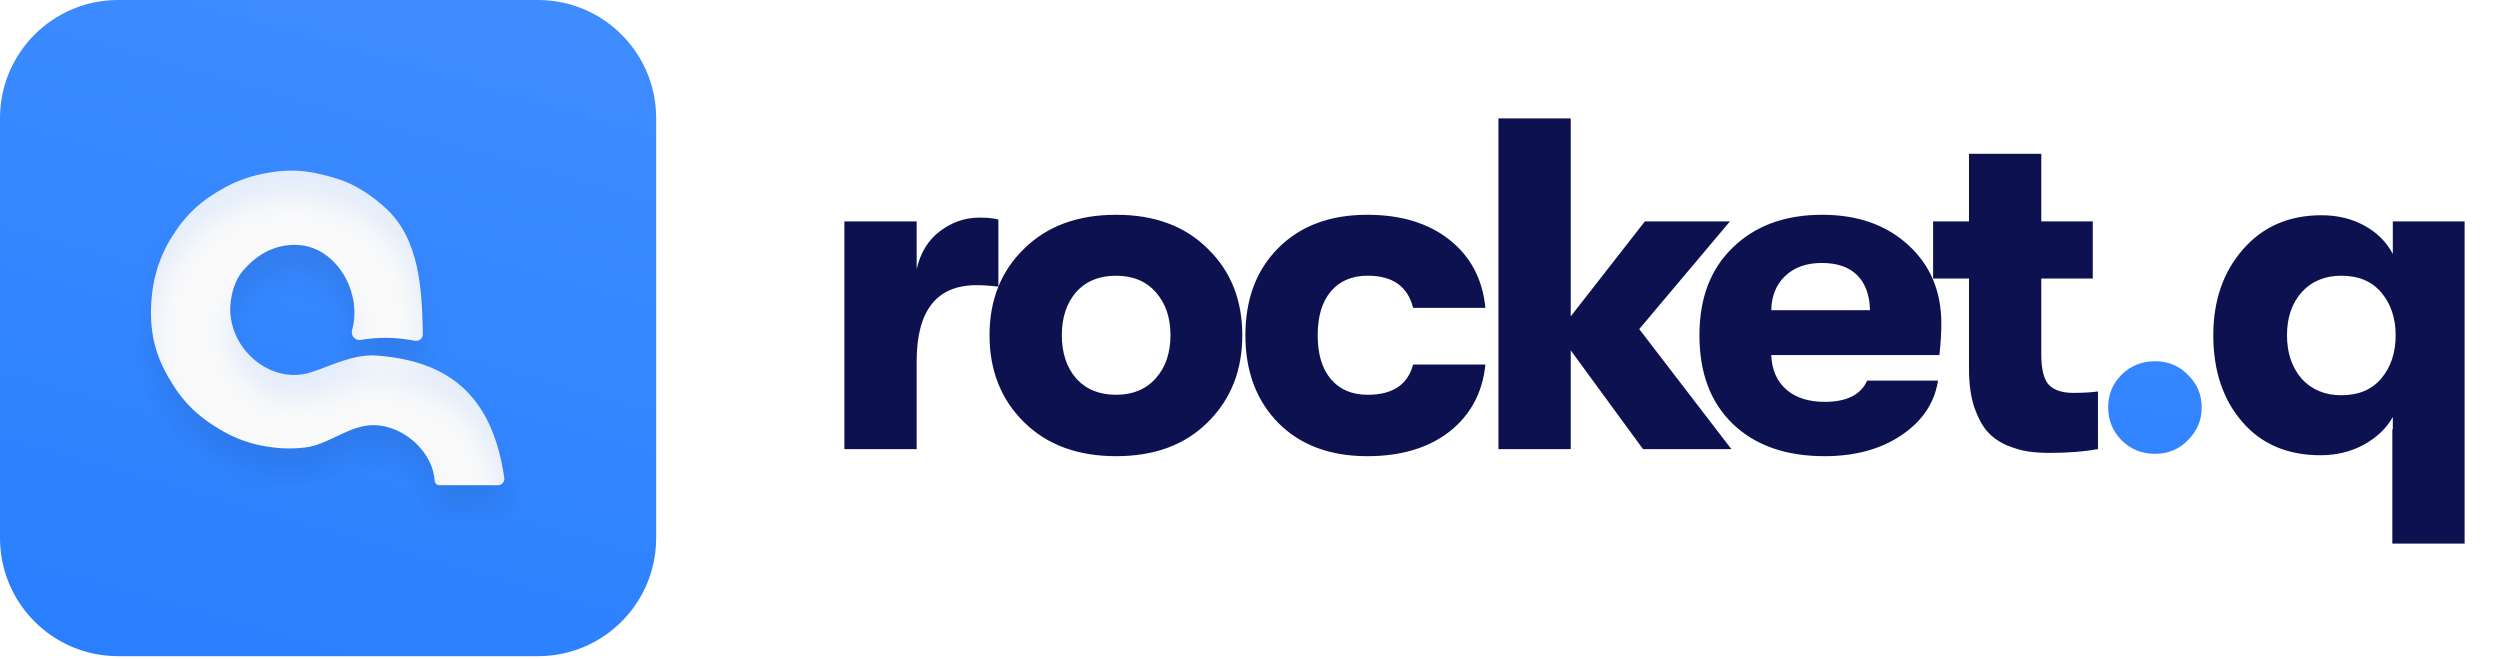
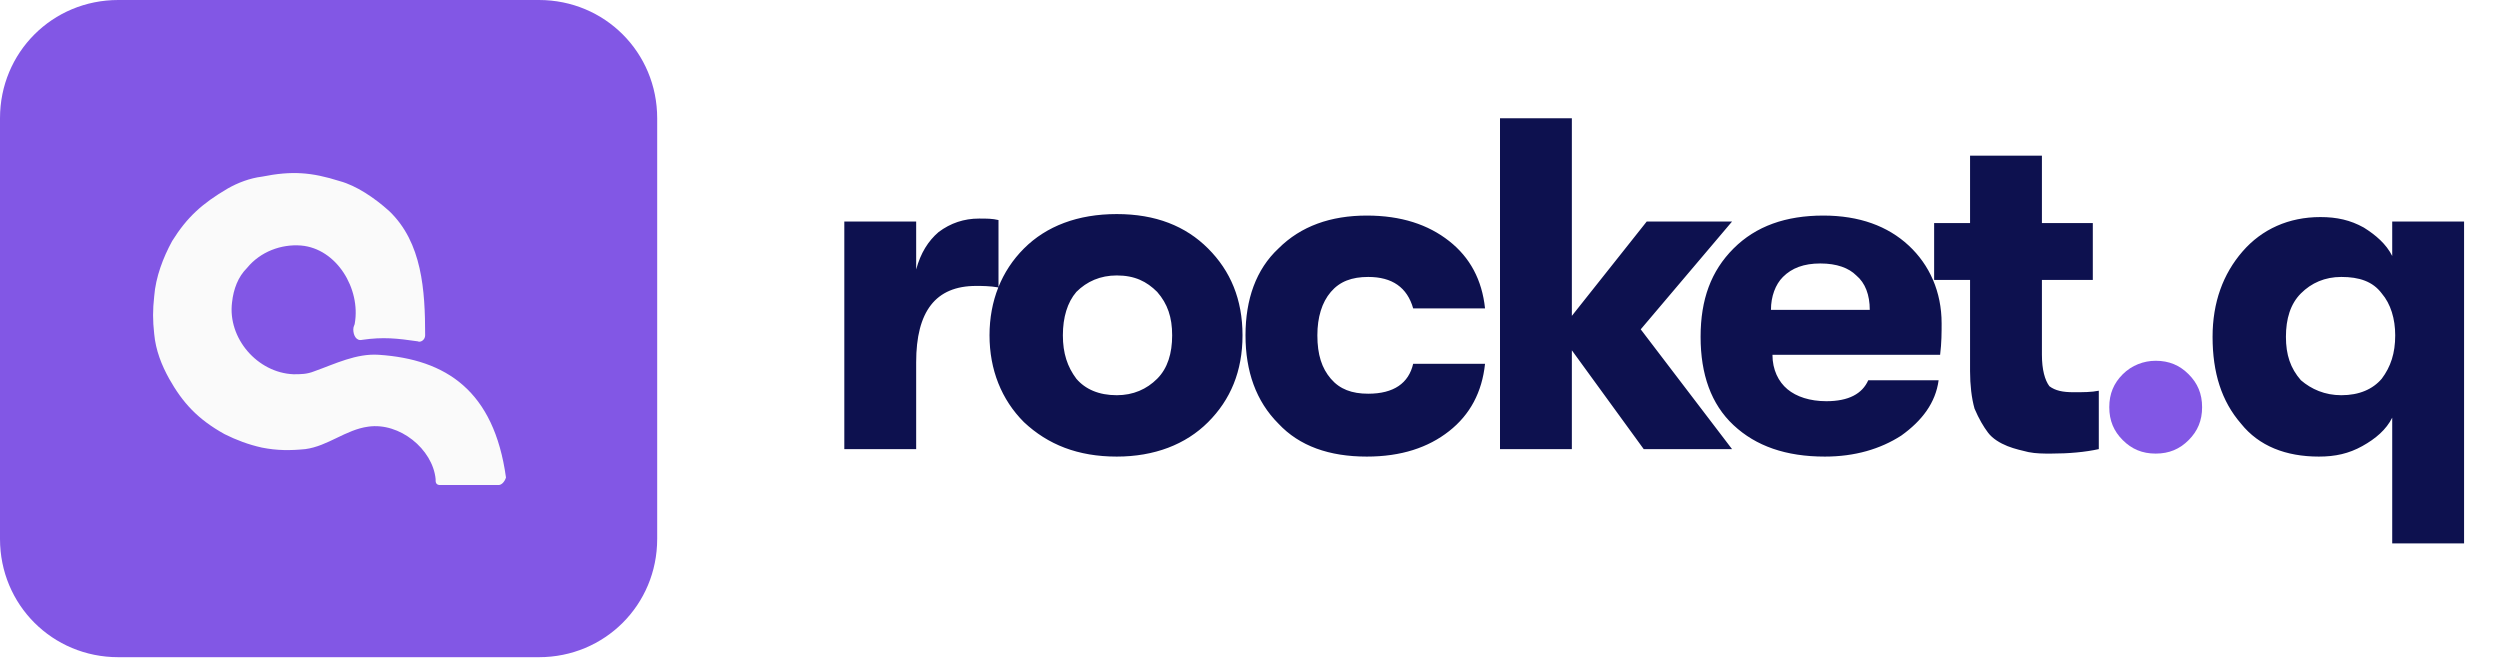
- <svg xmlns="http://www.w3.org/2000/svg" width="167" height="44" viewBox="0 0 167 44" fill="none">
-   <path d="M56.404 30V14.789H61.233V17.976C61.485 16.882 62.001 16.04 62.779 15.451C63.578 14.841 64.462 14.536 65.43 14.536C65.935 14.536 66.356 14.578 66.692 14.662V19.144C66.124 19.081 65.64 19.049 65.24 19.049C62.569 19.049 61.233 20.743 61.233 24.13V30H56.404ZM80.681 28.201C79.167 29.716 77.126 30.473 74.559 30.473C71.992 30.473 69.941 29.716 68.405 28.201C66.869 26.686 66.101 24.751 66.101 22.394C66.101 20.038 66.869 18.113 68.405 16.619C69.941 15.104 71.992 14.347 74.559 14.347C77.126 14.347 79.167 15.104 80.681 16.619C82.217 18.113 82.985 20.038 82.985 22.394C82.985 24.751 82.217 26.686 80.681 28.201ZM74.559 26.371C75.674 26.371 76.558 26.003 77.21 25.266C77.862 24.53 78.188 23.573 78.188 22.394C78.188 21.216 77.862 20.259 77.21 19.522C76.558 18.786 75.674 18.418 74.559 18.418C73.423 18.418 72.529 18.786 71.877 19.522C71.245 20.259 70.93 21.216 70.93 22.394C70.93 23.573 71.245 24.53 71.877 25.266C72.529 26.003 73.423 26.371 74.559 26.371ZM91.335 30.473C88.852 30.473 86.874 29.737 85.402 28.264C83.929 26.77 83.192 24.814 83.192 22.394C83.192 19.975 83.929 18.029 85.402 16.556C86.874 15.083 88.852 14.347 91.335 14.347C93.586 14.347 95.416 14.904 96.826 16.019C98.236 17.134 99.035 18.649 99.225 20.564H94.396C94.038 19.133 93.028 18.418 91.366 18.418C90.314 18.418 89.494 18.765 88.905 19.459C88.316 20.154 88.021 21.132 88.021 22.394C88.021 23.657 88.316 24.635 88.905 25.329C89.494 26.024 90.314 26.371 91.366 26.371C93.028 26.371 94.038 25.697 94.396 24.351H99.225C99.035 26.223 98.236 27.717 96.826 28.832C95.416 29.926 93.586 30.473 91.335 30.473ZM115.655 30H109.753L104.925 23.404V30H100.096V7.909H104.925V21.132L109.879 14.789H115.56L109.501 21.984L115.655 30ZM129.681 21.605C129.681 22.236 129.639 22.941 129.554 23.72H118.319C118.361 24.709 118.698 25.477 119.329 26.024C119.96 26.571 120.813 26.844 121.886 26.844C123.358 26.844 124.305 26.371 124.726 25.424H129.46C129.228 26.918 128.408 28.138 126.998 29.085C125.61 30.011 123.905 30.473 121.886 30.473C119.298 30.473 117.257 29.758 115.763 28.327C114.269 26.897 113.522 24.919 113.522 22.394C113.522 19.912 114.269 17.955 115.763 16.524C117.257 15.073 119.245 14.347 121.728 14.347C124.084 14.347 125.999 15.02 127.472 16.366C128.944 17.713 129.681 19.459 129.681 21.605ZM118.319 20.722H124.915C124.894 19.712 124.61 18.933 124.063 18.386C123.516 17.839 122.727 17.566 121.696 17.566C120.665 17.566 119.845 17.86 119.235 18.449C118.646 19.017 118.34 19.775 118.319 20.722ZM138.472 26.244C139.145 26.244 139.703 26.213 140.145 26.15V30C139.219 30.168 138.146 30.253 136.926 30.253C136.379 30.253 135.895 30.221 135.474 30.158C135.053 30.095 134.58 29.958 134.054 29.747C133.528 29.516 133.097 29.211 132.76 28.832C132.423 28.454 132.129 27.907 131.876 27.191C131.645 26.476 131.529 25.634 131.529 24.666V18.607H129.131V14.789H131.529V10.276H136.358V14.789H139.798V18.607H136.358V23.657C136.358 24.688 136.536 25.382 136.894 25.739C137.252 26.076 137.778 26.244 138.472 26.244ZM159.84 14.789H164.637V36.312H159.808V28.674H159.84V27.854C159.419 28.611 158.767 29.232 157.883 29.716C157.021 30.179 156.063 30.41 155.011 30.41C152.802 30.41 151.056 29.663 149.773 28.17C148.489 26.676 147.848 24.751 147.848 22.394C147.848 20.08 148.51 18.165 149.836 16.651C151.161 15.136 152.908 14.378 155.075 14.378C156.148 14.378 157.105 14.61 157.946 15.073C158.788 15.535 159.419 16.167 159.84 16.966V14.789ZM156.4 26.402C157.557 26.402 158.451 26.024 159.083 25.266C159.714 24.509 160.029 23.551 160.029 22.394C160.029 21.258 159.714 20.311 159.083 19.554C158.451 18.797 157.557 18.418 156.4 18.418C155.306 18.418 154.422 18.786 153.749 19.522C153.097 20.259 152.771 21.216 152.771 22.394C152.771 23.573 153.097 24.54 153.749 25.298C154.422 26.034 155.306 26.402 156.4 26.402Z" fill="#0D114F" />
-   <path d="M146.158 29.4C145.569 30.011 144.833 30.316 143.949 30.316C143.066 30.316 142.319 30.011 141.709 29.4C141.12 28.79 140.825 28.064 140.825 27.223C140.825 26.36 141.12 25.634 141.709 25.045C142.319 24.435 143.066 24.13 143.949 24.13C144.833 24.13 145.569 24.435 146.158 25.045C146.769 25.634 147.074 26.36 147.074 27.223C147.074 28.064 146.769 28.79 146.158 29.4Z" fill="url(#paint0_linear)" />
-   <rect width="43.832" height="43.832" rx="7.89" fill="url(#paint1_linear)" />
-   <g filter="url(#filter0_di)">
-     <path d="M33.258 32.413H29.349C29.185 32.413 29.051 32.285 29.036 32.123C29.032 32.071 29.027 32.021 29.021 31.973C28.797 29.93 26.598 28.175 24.558 28.424C23.069 28.605 21.835 29.729 20.345 29.898C19.339 30.011 18.462 29.959 17.46 29.763C16.581 29.591 15.733 29.276 14.952 28.837C13.113 27.804 12.126 26.741 11.211 25.139C10.681 24.211 10.303 23.196 10.165 22.137C10.052 21.26 10.059 20.488 10.154 19.637C10.3 18.338 10.717 17.073 11.396 15.956C12.35 14.388 13.382 13.413 15.062 12.5C15.773 12.113 16.539 11.831 17.33 11.657C19.332 11.217 20.629 11.346 22.576 11.956C23.659 12.296 24.836 13.023 25.836 13.972C28.024 16.048 28.191 19.306 28.246 22.322C28.252 22.601 27.996 22.812 27.721 22.763C26.37 22.518 25.398 22.499 24.07 22.71C23.714 22.766 23.421 22.398 23.517 22.051C23.559 21.9 23.592 21.752 23.616 21.606C24.009 19.271 22.411 16.606 20.055 16.376C18.718 16.246 17.394 16.792 16.414 17.886C15.829 18.438 15.505 19.303 15.403 20.226C15.138 22.617 17.094 24.93 19.497 25.044C19.956 25.066 20.398 24.999 20.851 24.846C22.276 24.363 23.665 23.64 25.166 23.753C29.681 24.093 32.852 26.129 33.687 31.922C33.724 32.181 33.52 32.413 33.258 32.413Z" fill="#FAFAFA" />
+ <svg xmlns="http://www.w3.org/2000/svg" version="1.1" id="Camada_1" x="0px" y="0px" viewBox="0 0 167 44" style="enable-background:new 0 0 167 44;" xml:space="preserve">
+   <style type="text/css">
+ 	.st0{fill:#0D114F;}
+ 	.st1{fill:#8257E5;}
+ 	.st2{fill:#FAFAFA;}
+ </style>
+   <path class="st0" d="M56.4,30V14.8h4.8V18c0.3-1.1,0.8-1.9,1.5-2.5c0.8-0.6,1.7-0.9,2.7-0.9c0.5,0,0.9,0,1.3,0.1v4.5  c-0.6-0.1-1.1-0.1-1.5-0.1c-2.7,0-4,1.7-4,5.1V30H56.4z M80.7,28.2c-1.5,1.5-3.6,2.3-6.1,2.3c-2.6,0-4.6-0.8-6.2-2.3  c-1.5-1.5-2.3-3.5-2.3-5.8s0.8-4.3,2.3-5.8c1.5-1.5,3.6-2.3,6.2-2.3c2.6,0,4.6,0.8,6.1,2.3c1.5,1.5,2.3,3.4,2.3,5.8  S82.2,26.7,80.7,28.2z M74.6,26.4c1.1,0,2-0.4,2.7-1.1c0.7-0.7,1-1.7,1-2.9s-0.3-2.1-1-2.9c-0.7-0.7-1.5-1.1-2.7-1.1  c-1.1,0-2,0.4-2.7,1.1c-0.6,0.7-0.9,1.7-0.9,2.9s0.3,2.1,0.9,2.9C72.5,26,73.4,26.4,74.6,26.4z M91.3,30.5c-2.5,0-4.5-0.7-5.9-2.2  c-1.5-1.5-2.2-3.5-2.2-5.9c0-2.4,0.7-4.4,2.2-5.8c1.5-1.5,3.5-2.2,5.9-2.2c2.3,0,4.1,0.6,5.5,1.7c1.4,1.1,2.2,2.6,2.4,4.5h-4.8  c-0.4-1.4-1.4-2.1-3-2.1c-1.1,0-1.9,0.3-2.5,1c-0.6,0.7-0.9,1.7-0.9,2.9c0,1.3,0.3,2.2,0.9,2.9c0.6,0.7,1.4,1,2.5,1  c1.7,0,2.7-0.7,3-2h4.8c-0.2,1.9-1,3.4-2.4,4.5C95.4,29.9,93.6,30.5,91.3,30.5z M115.7,30h-5.9l-4.8-6.6V30h-4.8V7.9h4.8v13.2l5-6.3  h5.7l-6.1,7.2L115.7,30z M129.7,21.6c0,0.6,0,1.3-0.1,2.1h-11.2c0,1,0.4,1.8,1,2.3c0.6,0.5,1.5,0.8,2.6,0.8c1.5,0,2.4-0.5,2.8-1.4  h4.7c-0.2,1.5-1.1,2.7-2.5,3.7c-1.4,0.9-3.1,1.4-5.1,1.4c-2.6,0-4.6-0.7-6.1-2.1c-1.5-1.4-2.2-3.4-2.2-5.9c0-2.5,0.7-4.4,2.2-5.9  c1.5-1.5,3.5-2.2,6-2.2c2.4,0,4.3,0.7,5.7,2C128.9,17.7,129.7,19.5,129.7,21.6z M118.3,20.7h6.6c0-1-0.3-1.8-0.9-2.3  c-0.5-0.5-1.3-0.8-2.4-0.8s-1.9,0.3-2.5,0.9C118.6,19,118.3,19.8,118.3,20.7z M138.5,26.2c0.7,0,1.2,0,1.7-0.1V30  c-0.9,0.2-2,0.3-3.2,0.3c-0.5,0-1,0-1.5-0.1c-0.4-0.1-0.9-0.2-1.4-0.4c-0.5-0.2-1-0.5-1.3-0.9c-0.3-0.4-0.6-0.9-0.9-1.6  c-0.2-0.7-0.3-1.6-0.3-2.5v-6.1h-2.4v-3.8h2.4v-4.5h4.8v4.5h3.4v3.8h-3.4v5c0,1,0.2,1.7,0.5,2.1C137.3,26.1,137.8,26.2,138.5,26.2z   M159.8,14.8h4.8v21.5h-4.8v-7.6h0v-0.8c-0.4,0.8-1.1,1.4-2,1.9c-0.9,0.5-1.8,0.7-2.9,0.7c-2.2,0-4-0.7-5.2-2.2  c-1.3-1.5-1.9-3.4-1.9-5.8c0-2.3,0.7-4.2,2-5.7c1.3-1.5,3.1-2.3,5.2-2.3c1.1,0,2,0.2,2.9,0.7c0.8,0.5,1.5,1.1,1.9,1.9V14.8z   M156.4,26.4c1.2,0,2.1-0.4,2.7-1.1c0.6-0.8,0.9-1.7,0.9-2.9c0-1.1-0.3-2.1-0.9-2.8c-0.6-0.8-1.5-1.1-2.7-1.1c-1.1,0-2,0.4-2.7,1.1  c-0.7,0.7-1,1.7-1,2.9s0.3,2.1,1,2.9C154.4,26,155.3,26.4,156.4,26.4z" />
+   <path class="st1" d="M146.2,29.4c-0.6,0.6-1.3,0.9-2.2,0.9c-0.9,0-1.6-0.3-2.2-0.9c-0.6-0.6-0.9-1.3-0.9-2.2c0-0.9,0.3-1.6,0.9-2.2  c0.6-0.6,1.4-0.9,2.2-0.9c0.9,0,1.6,0.3,2.2,0.9c0.6,0.6,0.9,1.3,0.9,2.2C147.1,28.1,146.8,28.8,146.2,29.4z" />
+   <path class="st1" d="M7.9,0h28.1c4.4,0,7.9,3.5,7.9,7.9v28.1c0,4.4-3.5,7.9-7.9,7.9H7.9c-4.4,0-7.9-3.5-7.9-7.9V7.9  C0,3.5,3.5,0,7.9,0z" />
+   <g>
+     <path class="st2" d="M33.3,32.4h-3.9c-0.2,0-0.3-0.1-0.3-0.3c0-0.1,0-0.1,0-0.1c-0.2-2-2.4-3.8-4.5-3.5c-1.5,0.2-2.7,1.3-4.2,1.5   c-1,0.1-1.9,0.1-2.9-0.1c-0.9-0.2-1.7-0.5-2.5-0.9c-1.8-1-2.8-2.1-3.7-3.7c-0.5-0.9-0.9-1.9-1-3c-0.1-0.9-0.1-1.6,0-2.5   c0.1-1.3,0.6-2.6,1.2-3.7c1-1.6,2-2.5,3.7-3.5c0.7-0.4,1.5-0.7,2.3-0.8c2-0.4,3.3-0.3,5.2,0.3c1.1,0.3,2.3,1.1,3.3,2   c2.2,2.1,2.4,5.3,2.4,8.3c0,0.3-0.3,0.5-0.5,0.4c-1.4-0.2-2.3-0.3-3.7-0.1c-0.4,0.1-0.6-0.3-0.6-0.7c0-0.2,0.1-0.3,0.1-0.4   c0.4-2.3-1.2-5-3.6-5.2c-1.3-0.1-2.7,0.4-3.6,1.5c-0.6,0.6-0.9,1.4-1,2.3c-0.3,2.4,1.7,4.7,4.1,4.8c0.5,0,0.9,0,1.4-0.2   c1.4-0.5,2.8-1.2,4.3-1.1c4.5,0.3,7.7,2.4,8.5,8.2C33.7,32.2,33.5,32.4,33.3,32.4z" />
  </g>
-   <defs>
-     <filter id="filter0_di" x="8.449" y="11.396" width="26.874" height="24.281" filterUnits="userSpaceOnUse" color-interpolation-filters="sRGB">
-       <feFlood flood-opacity="0" result="BackgroundImageFix" />
-       <feColorMatrix in="SourceAlpha" type="matrix" values="0 0 0 0 0 0 0 0 0 0 0 0 0 0 0 0 0 0 127 0" />
-       <feOffset dy="1.632" />
-       <feGaussianBlur stdDeviation="0.816" />
-       <feColorMatrix type="matrix" values="0 0 0 0 0 0 0 0 0 0 0 0 0 0 0 0 0 0 0.07 0" />
-       <feBlend mode="normal" in2="BackgroundImageFix" result="effect1_dropShadow" />
-       <feBlend mode="normal" in="SourceGraphic" in2="effect1_dropShadow" result="shape" />
-       <feColorMatrix in="SourceAlpha" type="matrix" values="0 0 0 0 0 0 0 0 0 0 0 0 0 0 0 0 0 0 127 0" result="hardAlpha" />
-       <feOffset dy="1.632" />
-       <feGaussianBlur stdDeviation="1.02" />
-       <feComposite in2="hardAlpha" operator="arithmetic" k2="-1" k3="1" />
-       <feColorMatrix type="matrix" values="0 0 0 0 0.22 0 0 0 0 0.533 0 0 0 0 1 0 0 0 0.13 0" />
-       <feBlend mode="normal" in2="shape" result="effect2_innerShadow" />
-     </filter>
-     <linearGradient id="paint0_linear" x1="189.169" y1="-59.029" x2="177.57" y2="54.134" gradientUnits="userSpaceOnUse">
-       <stop stop-color="#5498FF" />
-       <stop offset="0.516" stop-color="#428EFF" />
-       <stop offset="1" stop-color="#297FFF" />
-     </linearGradient>
-     <linearGradient id="paint1_linear" x1="52.463" y1="-66.308" x2="19.613" y2="48.538" gradientUnits="userSpaceOnUse">
-       <stop stop-color="#5498FF" />
-       <stop offset="0.516" stop-color="#428EFF" />
-       <stop offset="1" stop-color="#297FFF" />
-     </linearGradient>
-   </defs>
</svg>
